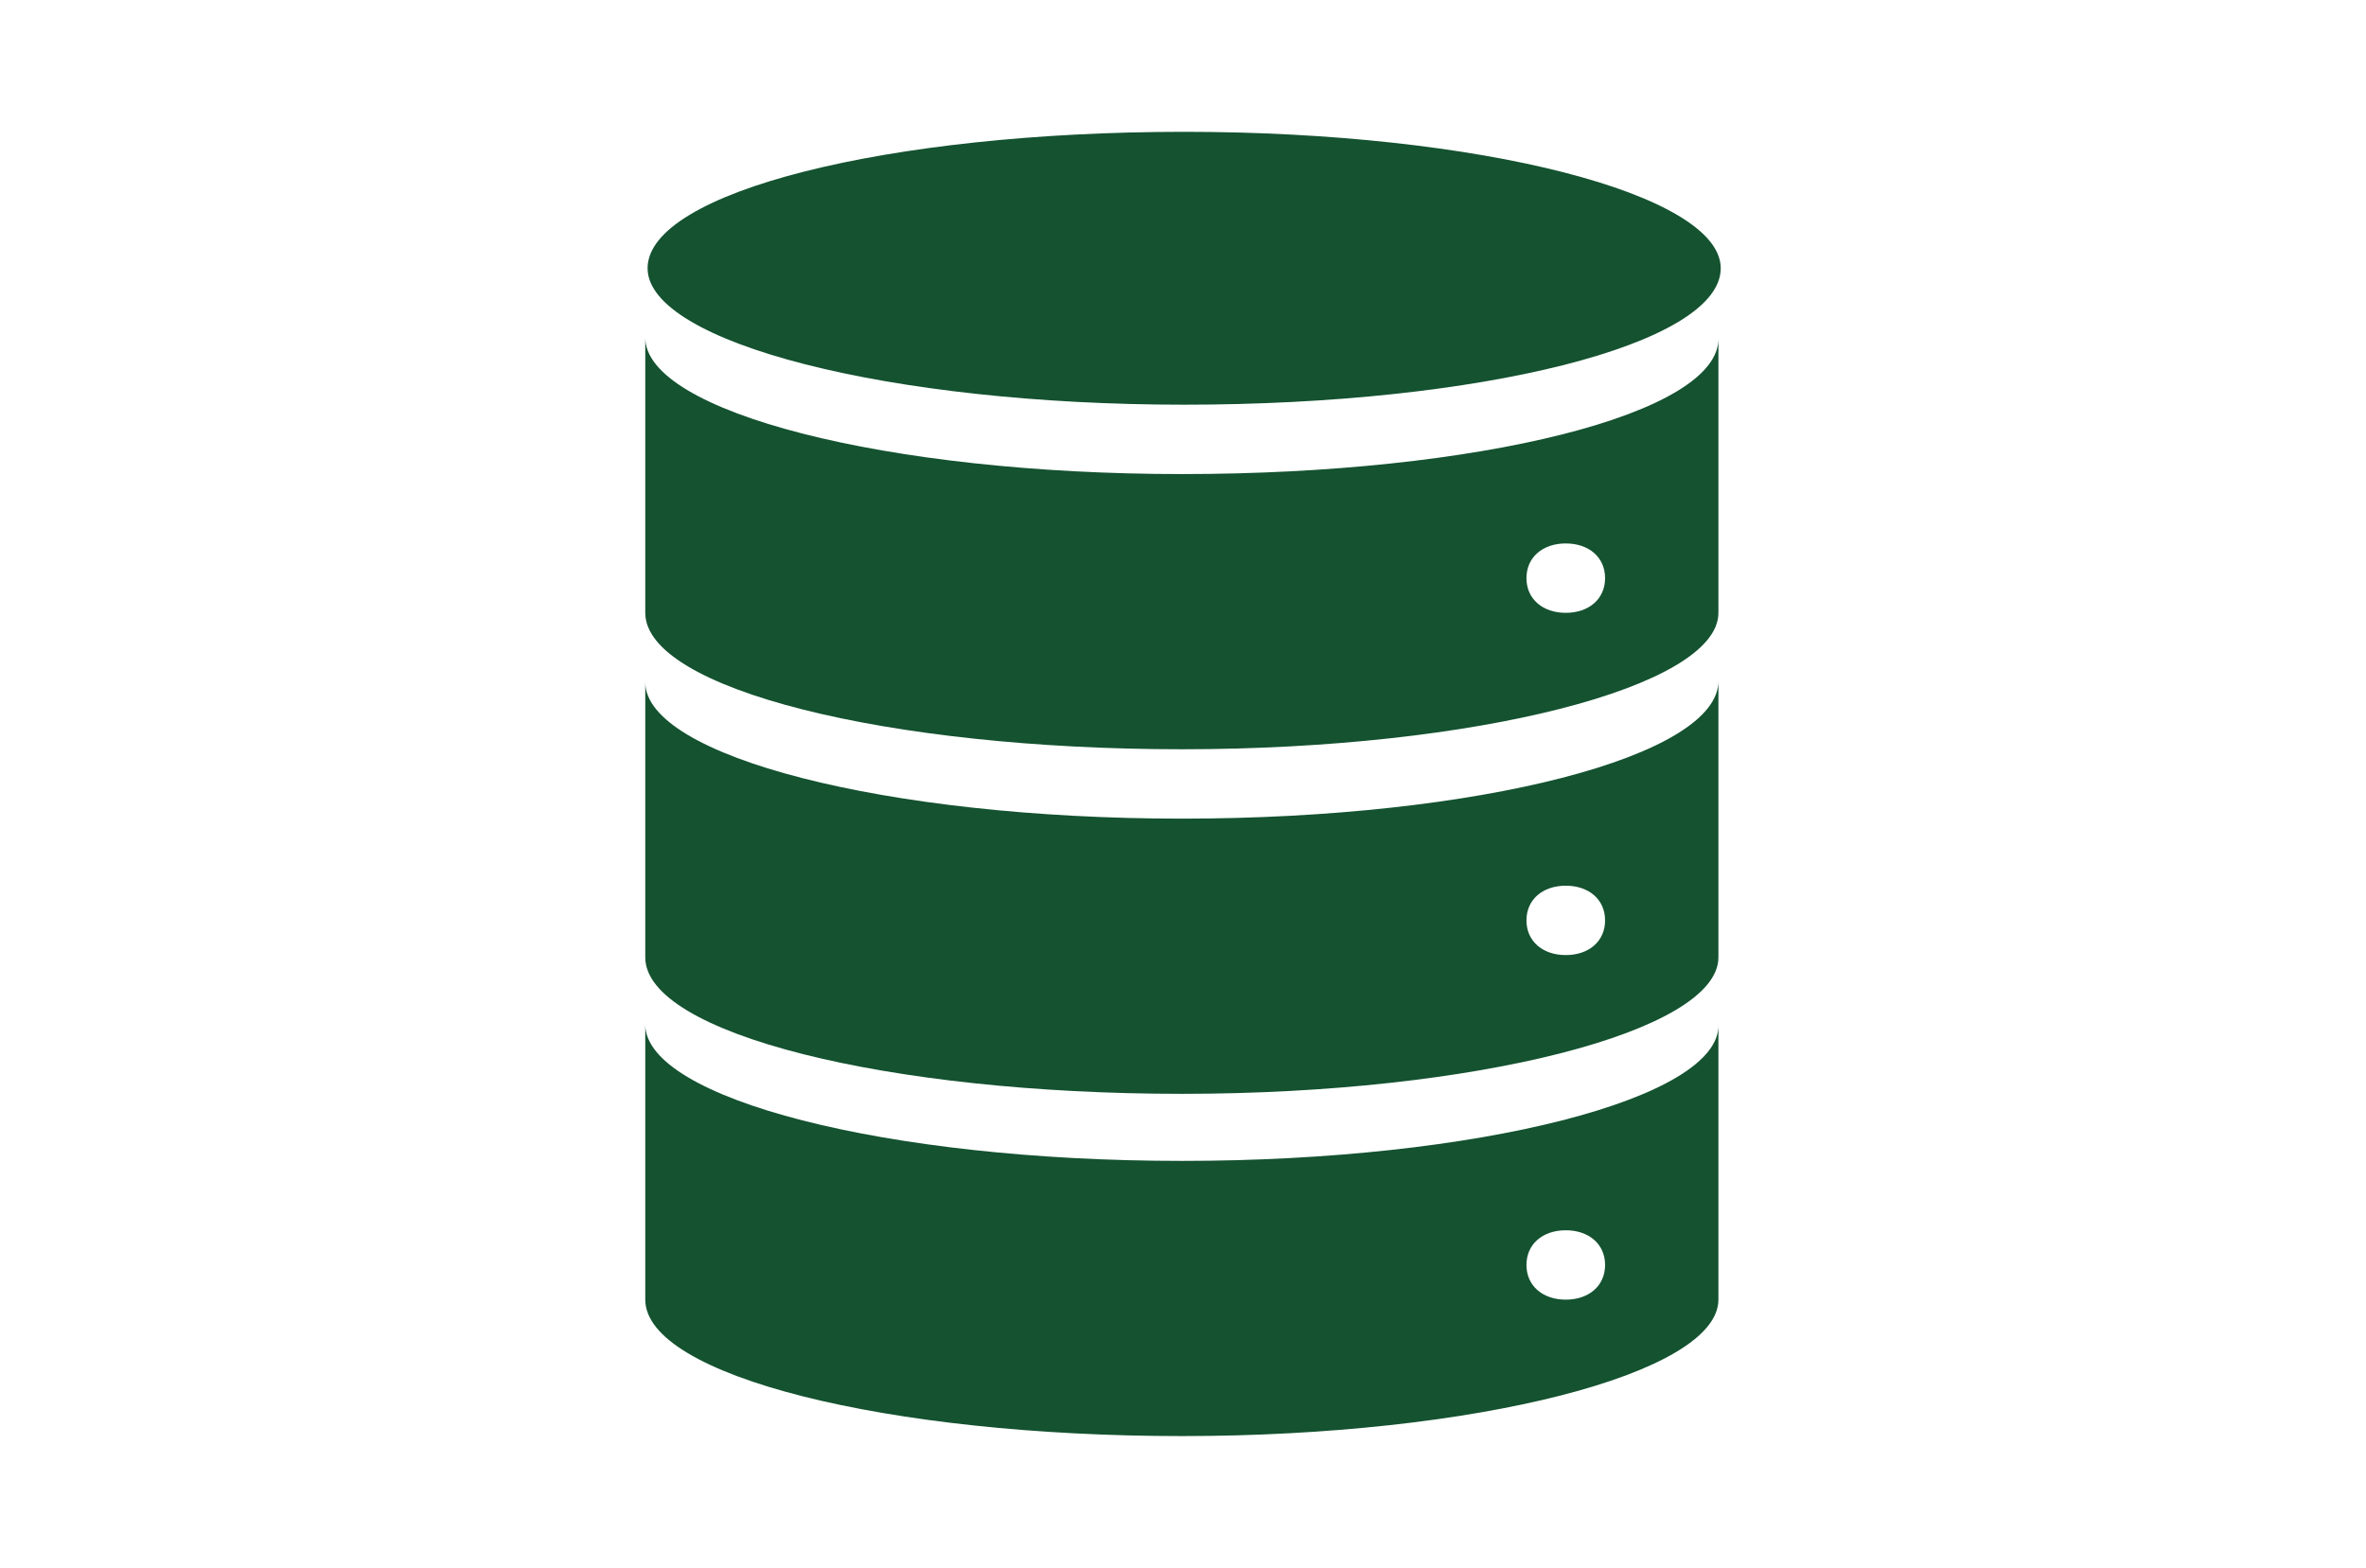
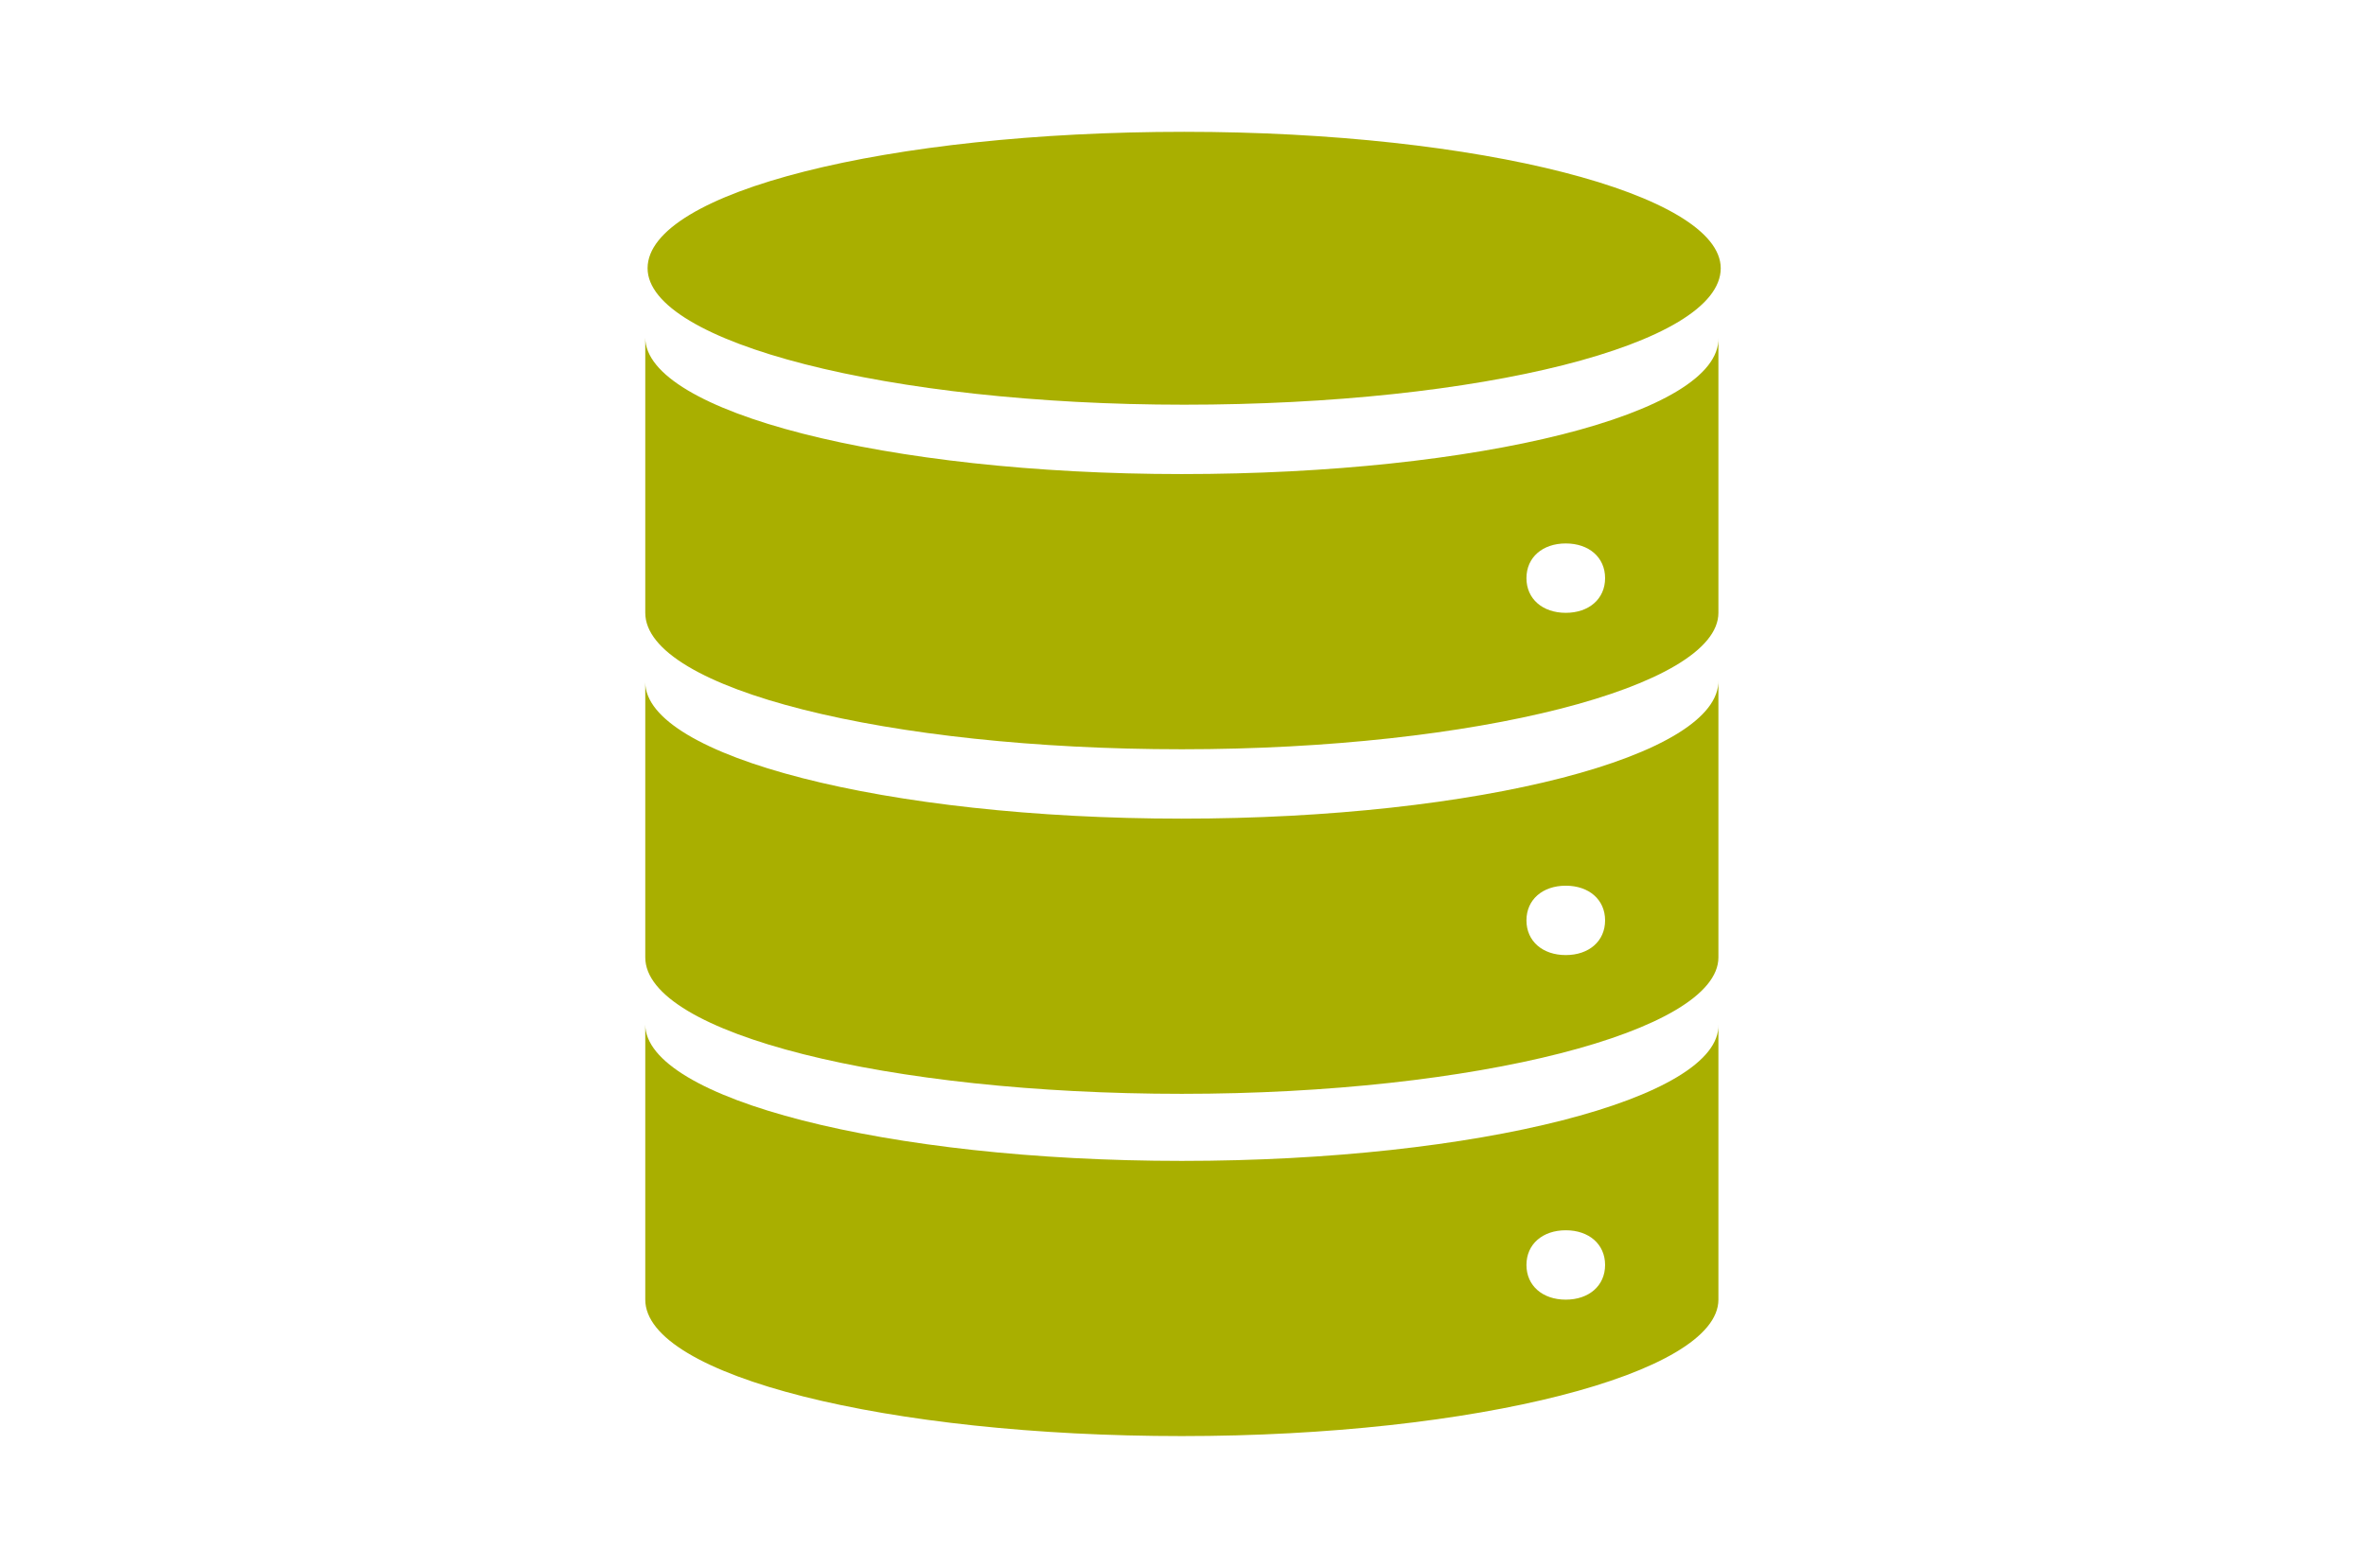
<svg xmlns="http://www.w3.org/2000/svg" version="1.1" id="Layer_1" x="0px" y="0px" viewBox="0 0 102.3 67.8" style="enable-background:new 0 0 102.3 67.8;" xml:space="preserve">
  <style type="text/css">
- 	.st0{fill:#145230;}
+ 	.st0{fill:#a9af00;}
</style>
  <g>
    <path class="st0" d="M74.4,11.6c0,3.3-10.4,5.9-23.2,5.9s-23.2-2.7-23.2-5.9c0-3.3,10.4-5.9,23.2-5.9S74.4,8.4,74.4,11.6L74.4,11.6   z" />
    <path class="st0" d="M67.7,26.5c-1,0-1.7-0.6-1.7-1.5c0-0.9,0.7-1.5,1.7-1.5s1.7,0.6,1.7,1.5C69.4,25.9,68.7,26.5,67.7,26.5   L67.7,26.5z M51.1,20.5c-12.8,0-23.2-2.7-23.2-5.9v11.9c0,3.3,10.5,5.9,23.2,5.9s23.2-2.7,23.2-5.9V14.6   C74.4,17.9,63.9,20.5,51.1,20.5L51.1,20.5z" />
    <path class="st0" d="M67.7,41.3c-1,0-1.7-0.6-1.7-1.5s0.7-1.5,1.7-1.5s1.7,0.6,1.7,1.5S68.7,41.3,67.7,41.3L67.7,41.3z M51.1,35.4   c-12.8,0-23.2-2.7-23.2-5.9v11.9c0,3.3,10.5,5.9,23.2,5.9s23.2-2.7,23.2-5.9V29.4C74.4,32.7,63.9,35.4,51.1,35.4L51.1,35.4z" />
    <path class="st0" d="M67.7,56.2c-1,0-1.7-0.6-1.7-1.5s0.7-1.5,1.7-1.5s1.7,0.6,1.7,1.5S68.7,56.2,67.7,56.2L67.7,56.2z M51.1,50.2   c-12.8,0-23.2-2.7-23.2-5.9v11.9c0,3.3,10.5,5.9,23.2,5.9s23.2-2.7,23.2-5.9V44.3C74.4,47.5,63.9,50.2,51.1,50.2L51.1,50.2z" />
  </g>
</svg>
